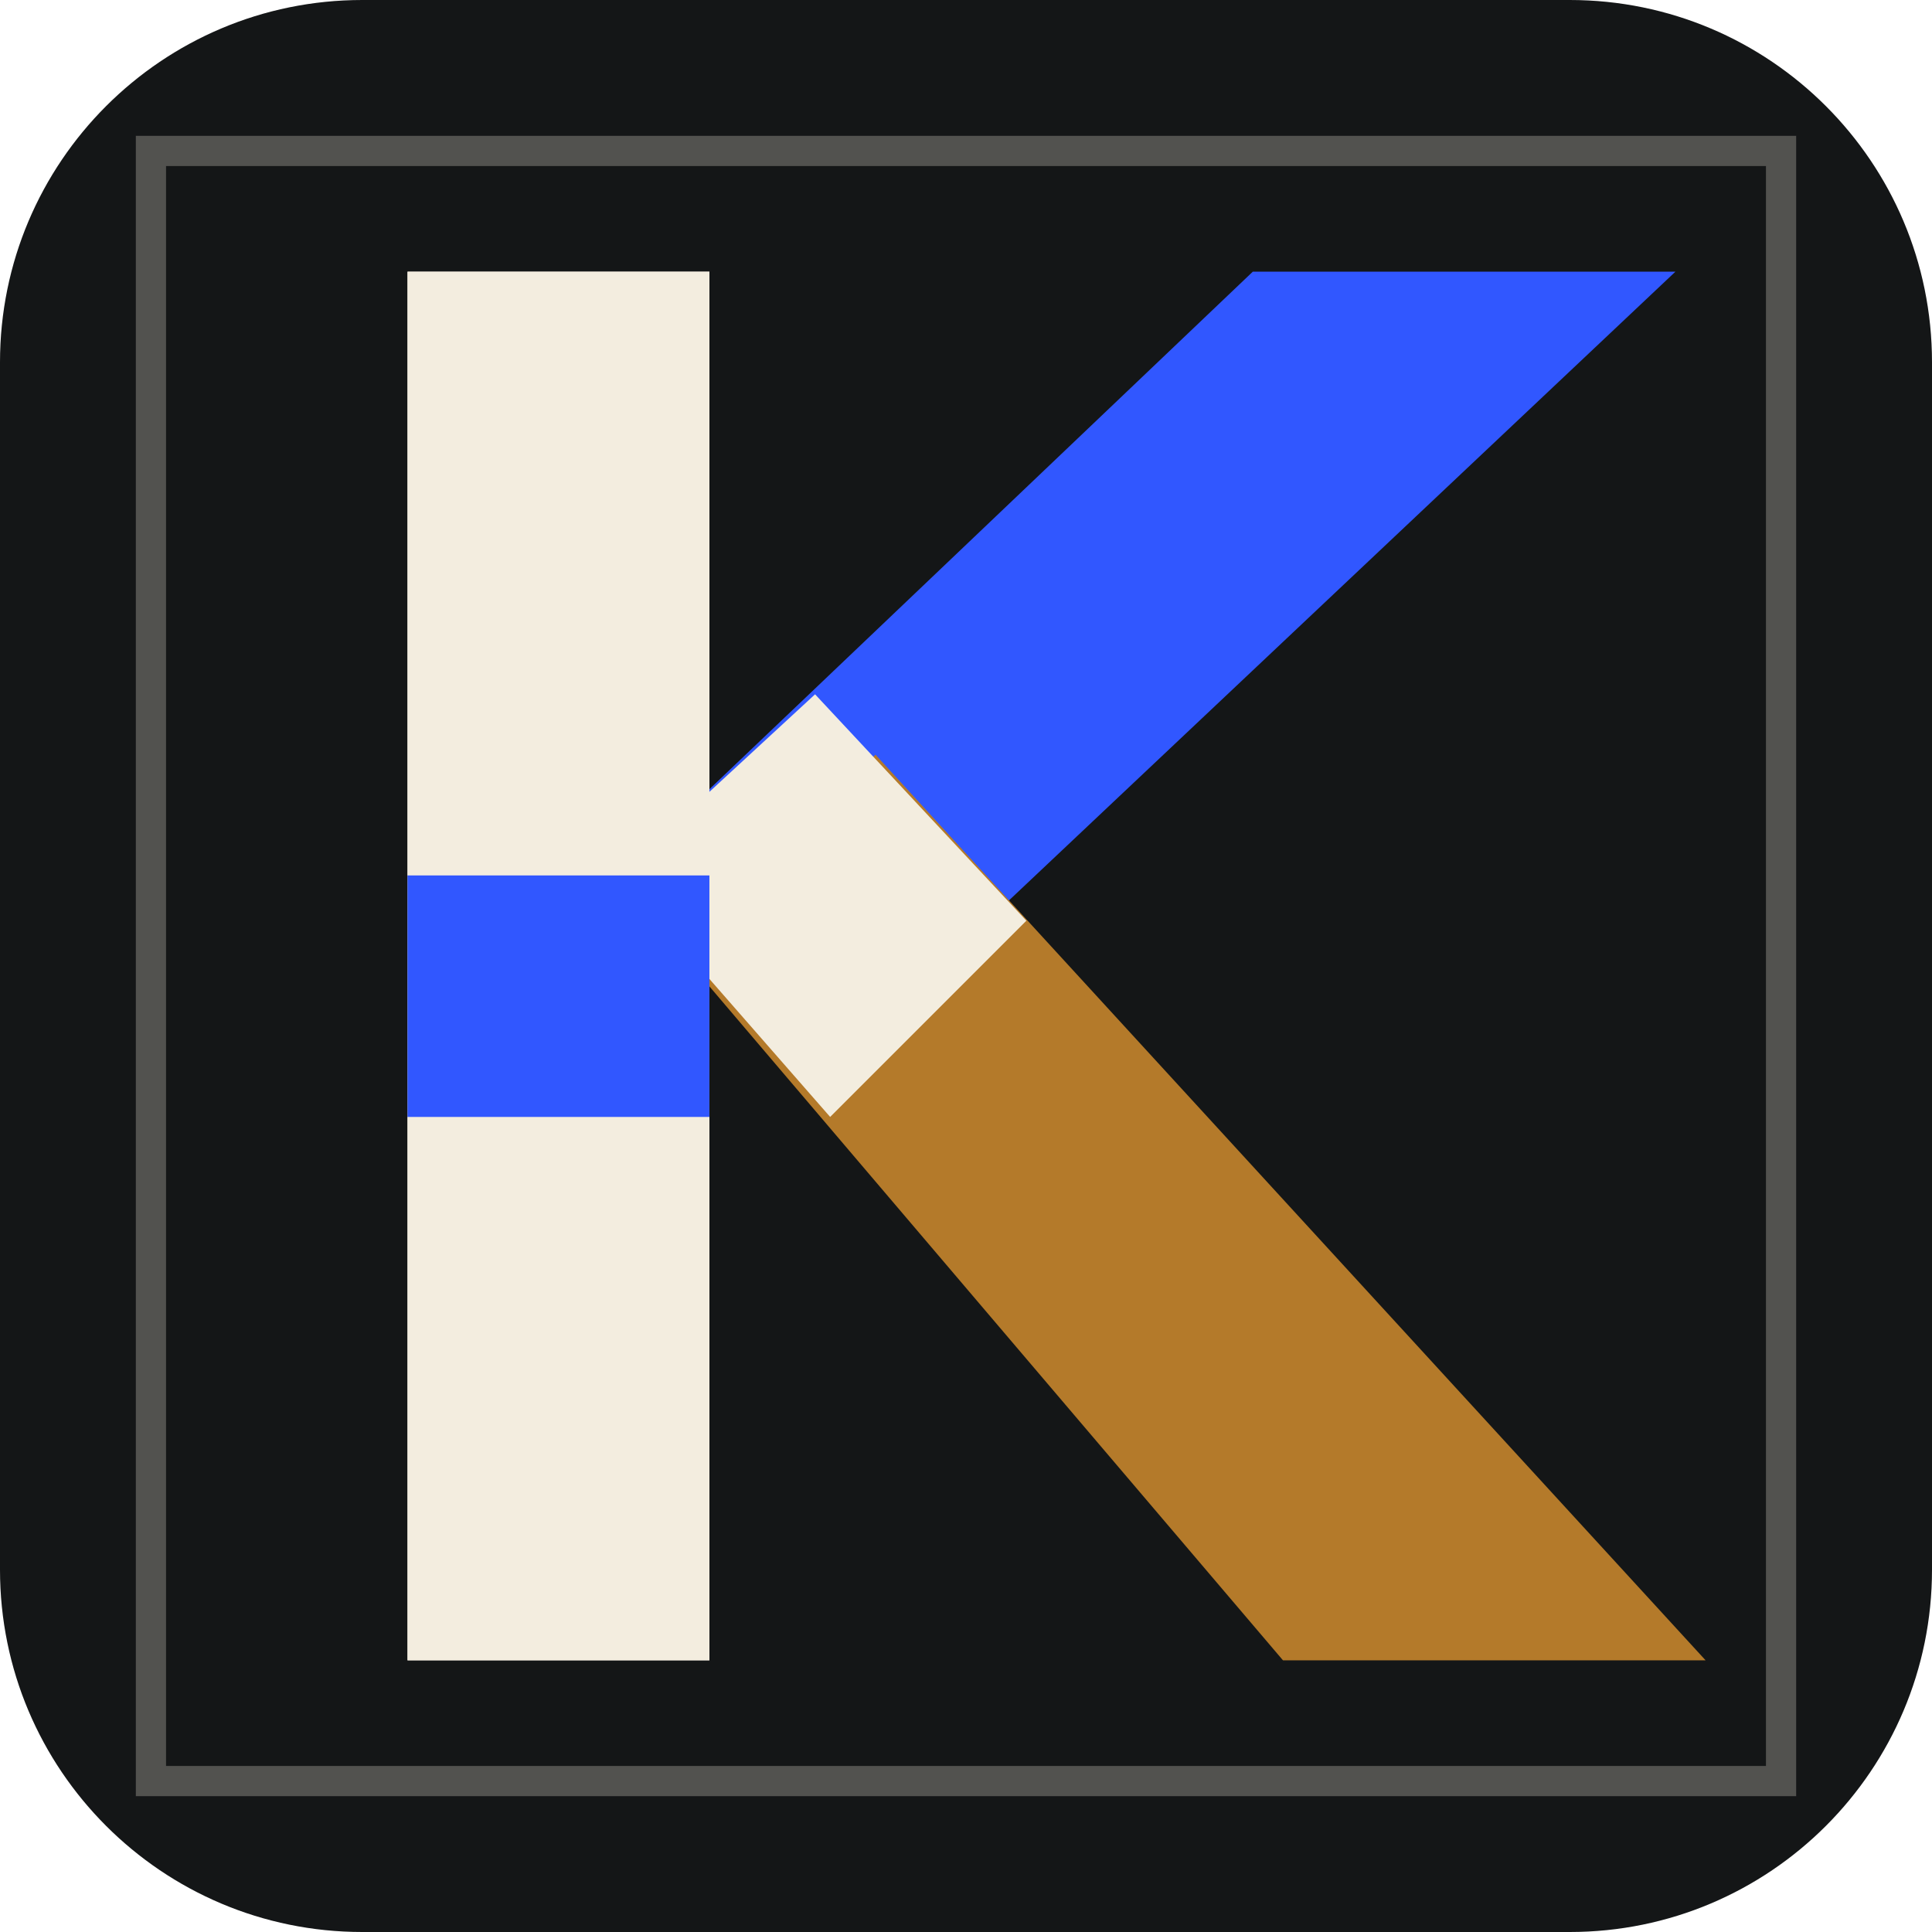
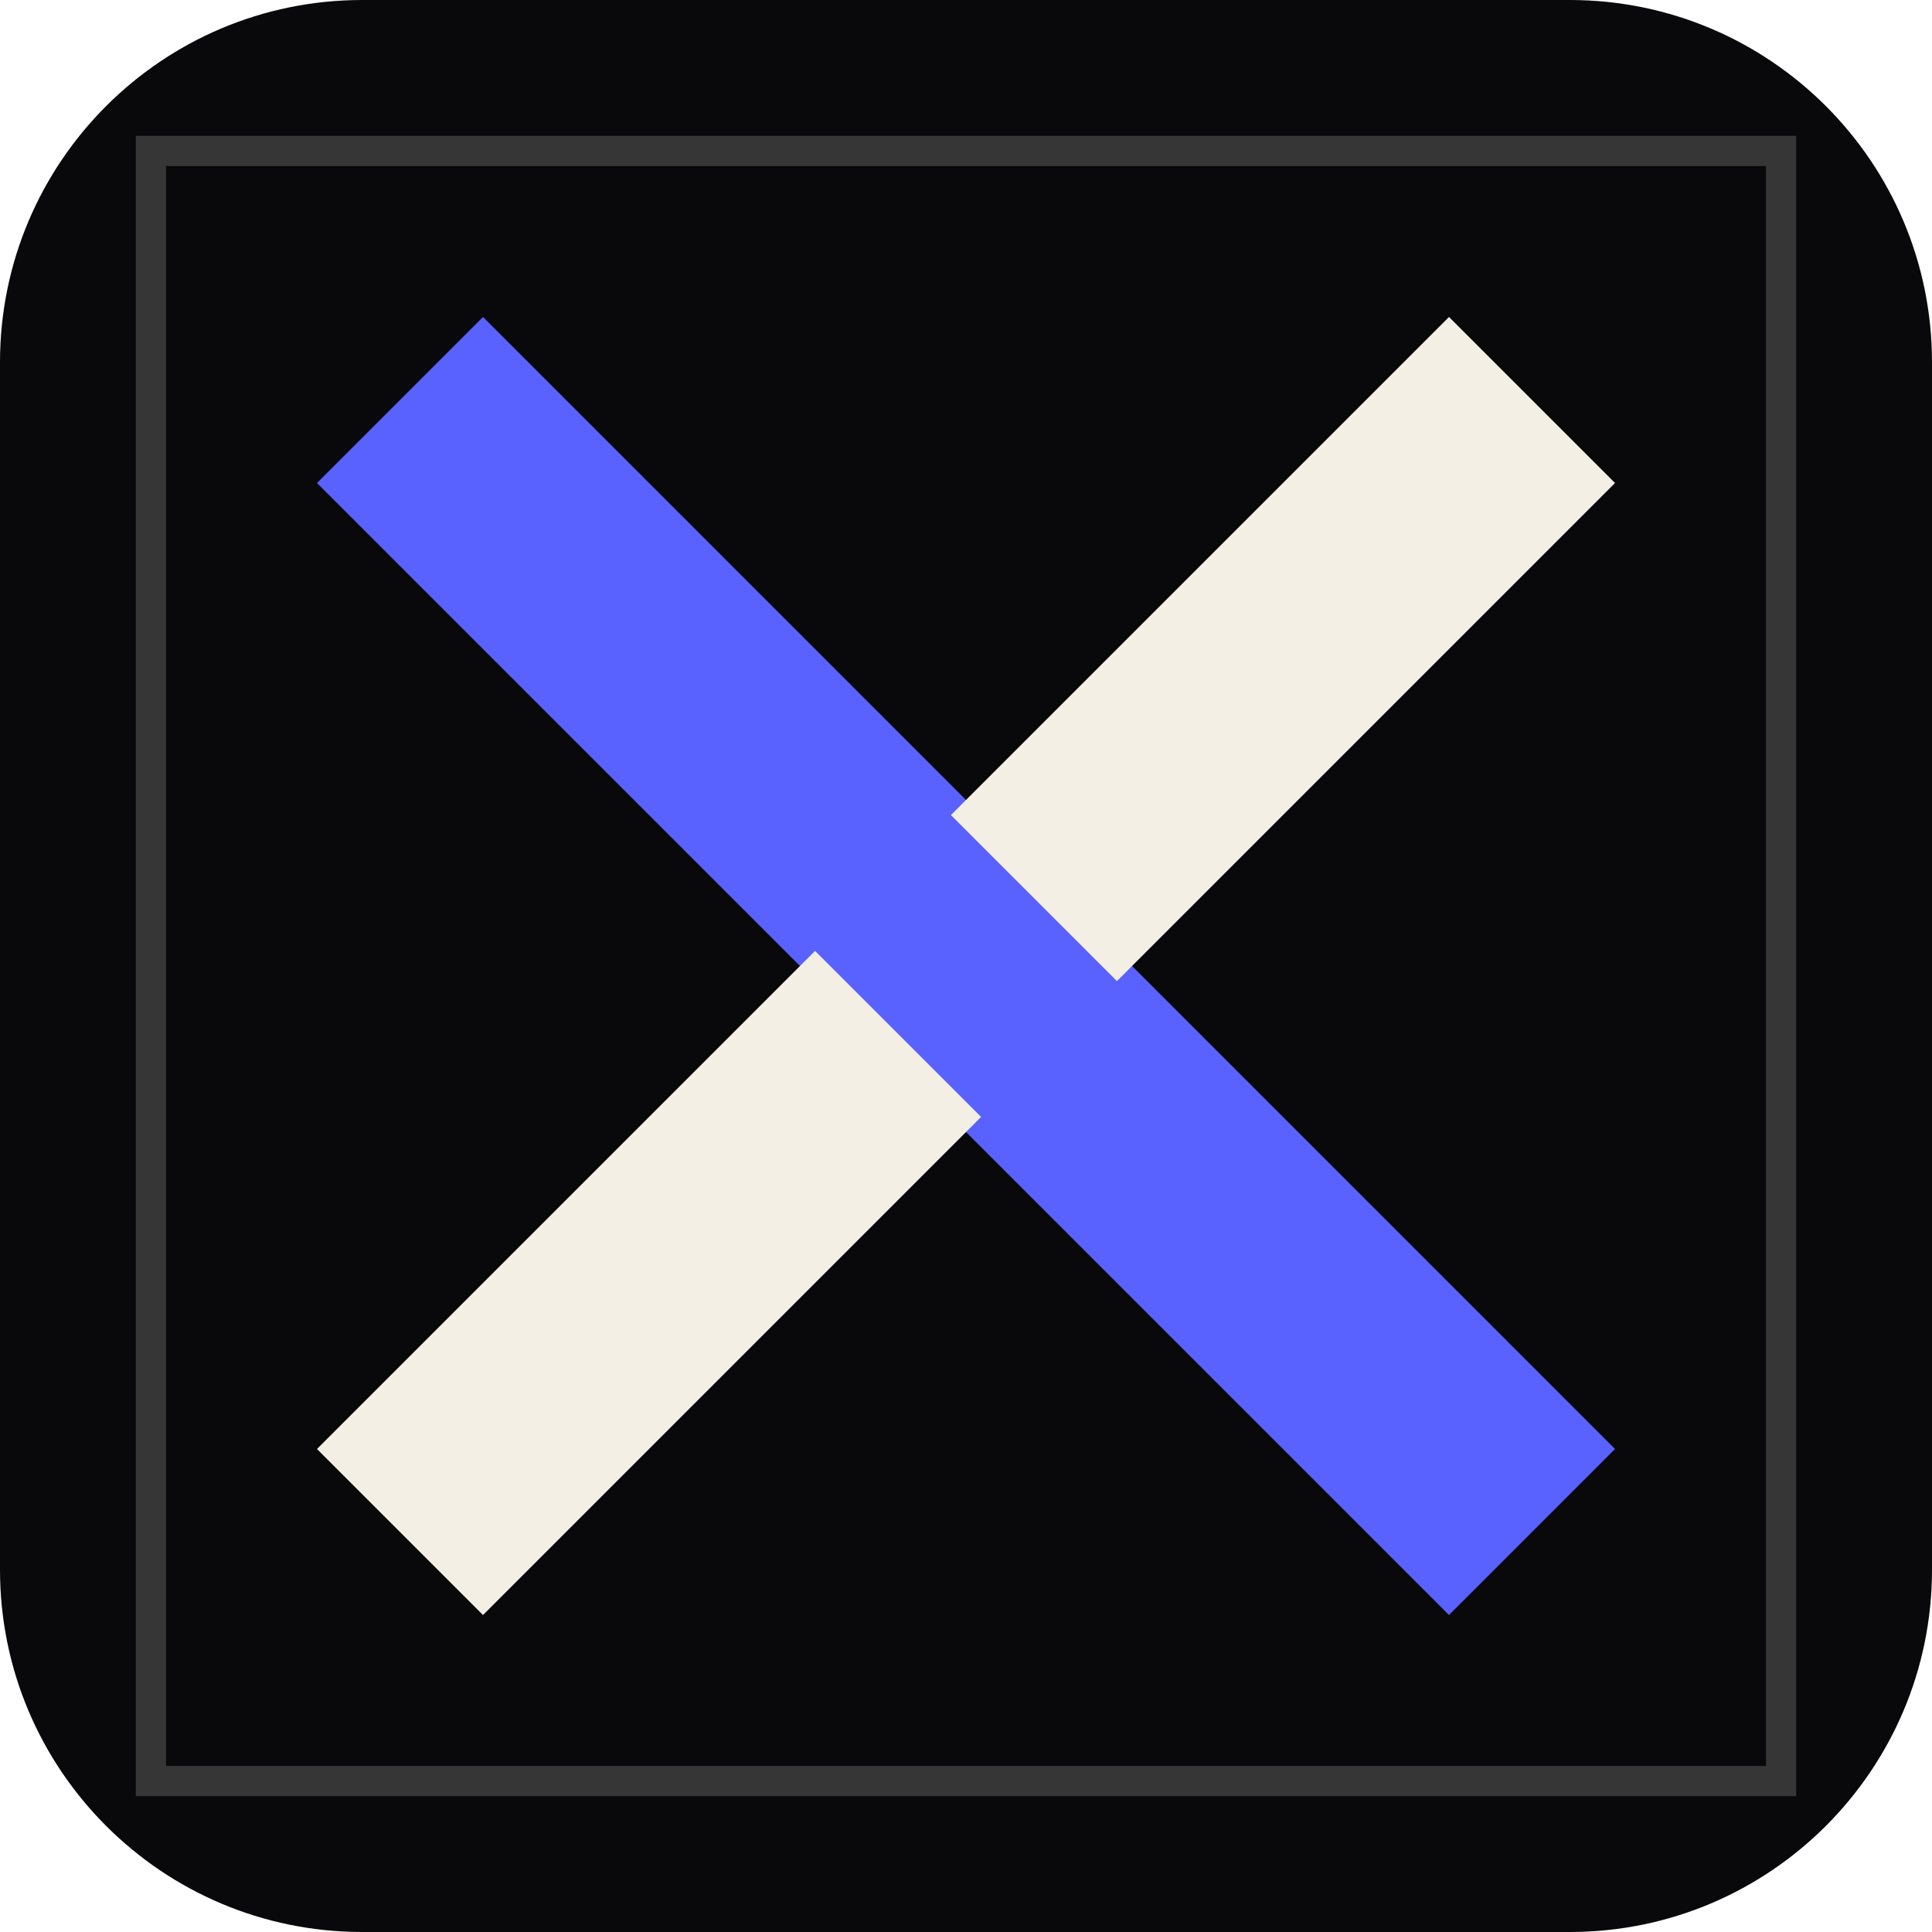
<svg xmlns="http://www.w3.org/2000/svg" viewBox="0 0 128 128">
-   <rect width="128" height="128" rx="24" fill="#141617" />
-   <path d="M27 18h20v92H27z" fill="#F3EDDF" />
-   <path d="M41 58 83 18h28L58 68z" fill="#3157FF" />
-   <path d="m45 63 13-13 55 60H85z" fill="#B47A2A" />
-   <path d="m41 58 13-12 14 15-13 13z" fill="#F3EDDF" />
-   <path d="M27 18h20v40H27zm0 56h20v36H27z" fill="#F3EDDF" />
-   <path d="M27 58h20v16H27z" fill="#3157FF" />
-   <path d="M10 10h108v108H10z" fill="none" stroke="#F3EDDF" stroke-opacity=".28" stroke-width="2" />
+   <rect width="128" height="128" rx="24" fill="#09090B" />
+   <path d="M21 32 32 21l75 75-11 11L21 32Z" fill="#5961FF" />
+   <path d="m96 21 11 11-33 33-11-11 33-33ZM54 63l11 11-33 33-11-11 33-33Z" fill="#F3EFE5" />
+   <path d="M10 10h108v108H10z" fill="none" stroke="#F3EFE5" stroke-opacity=".2" stroke-width="2" />
</svg>
